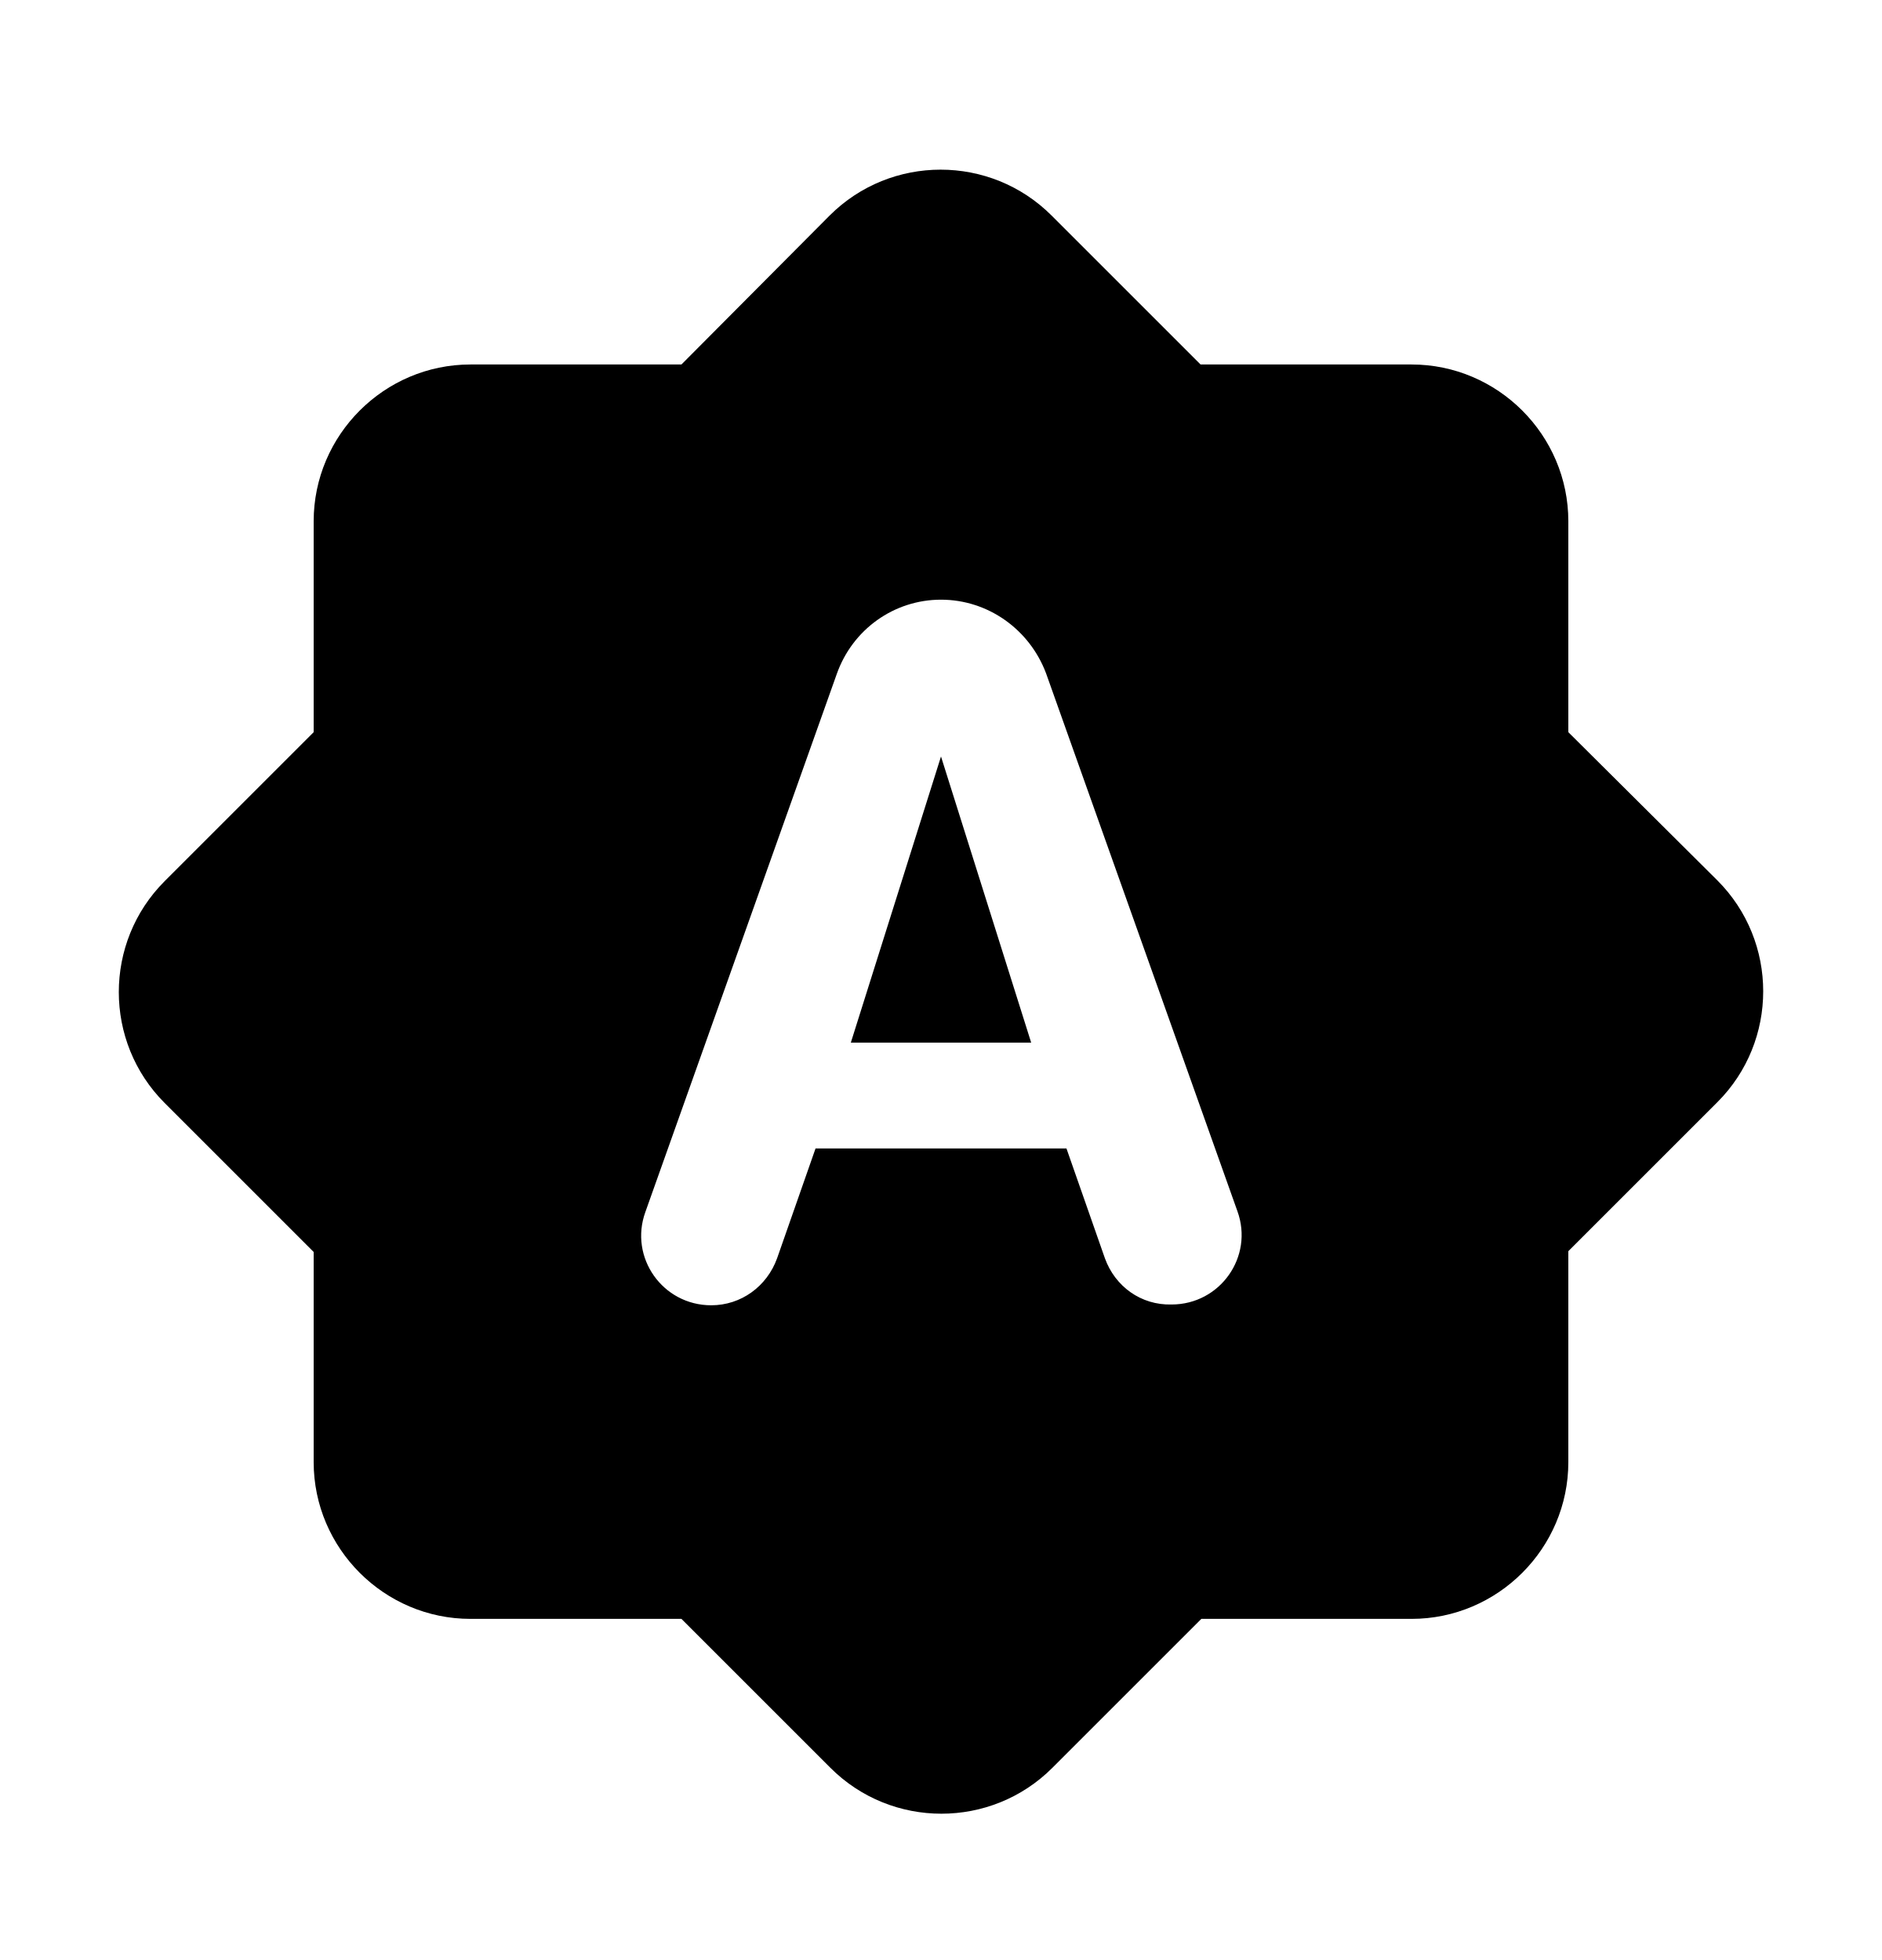
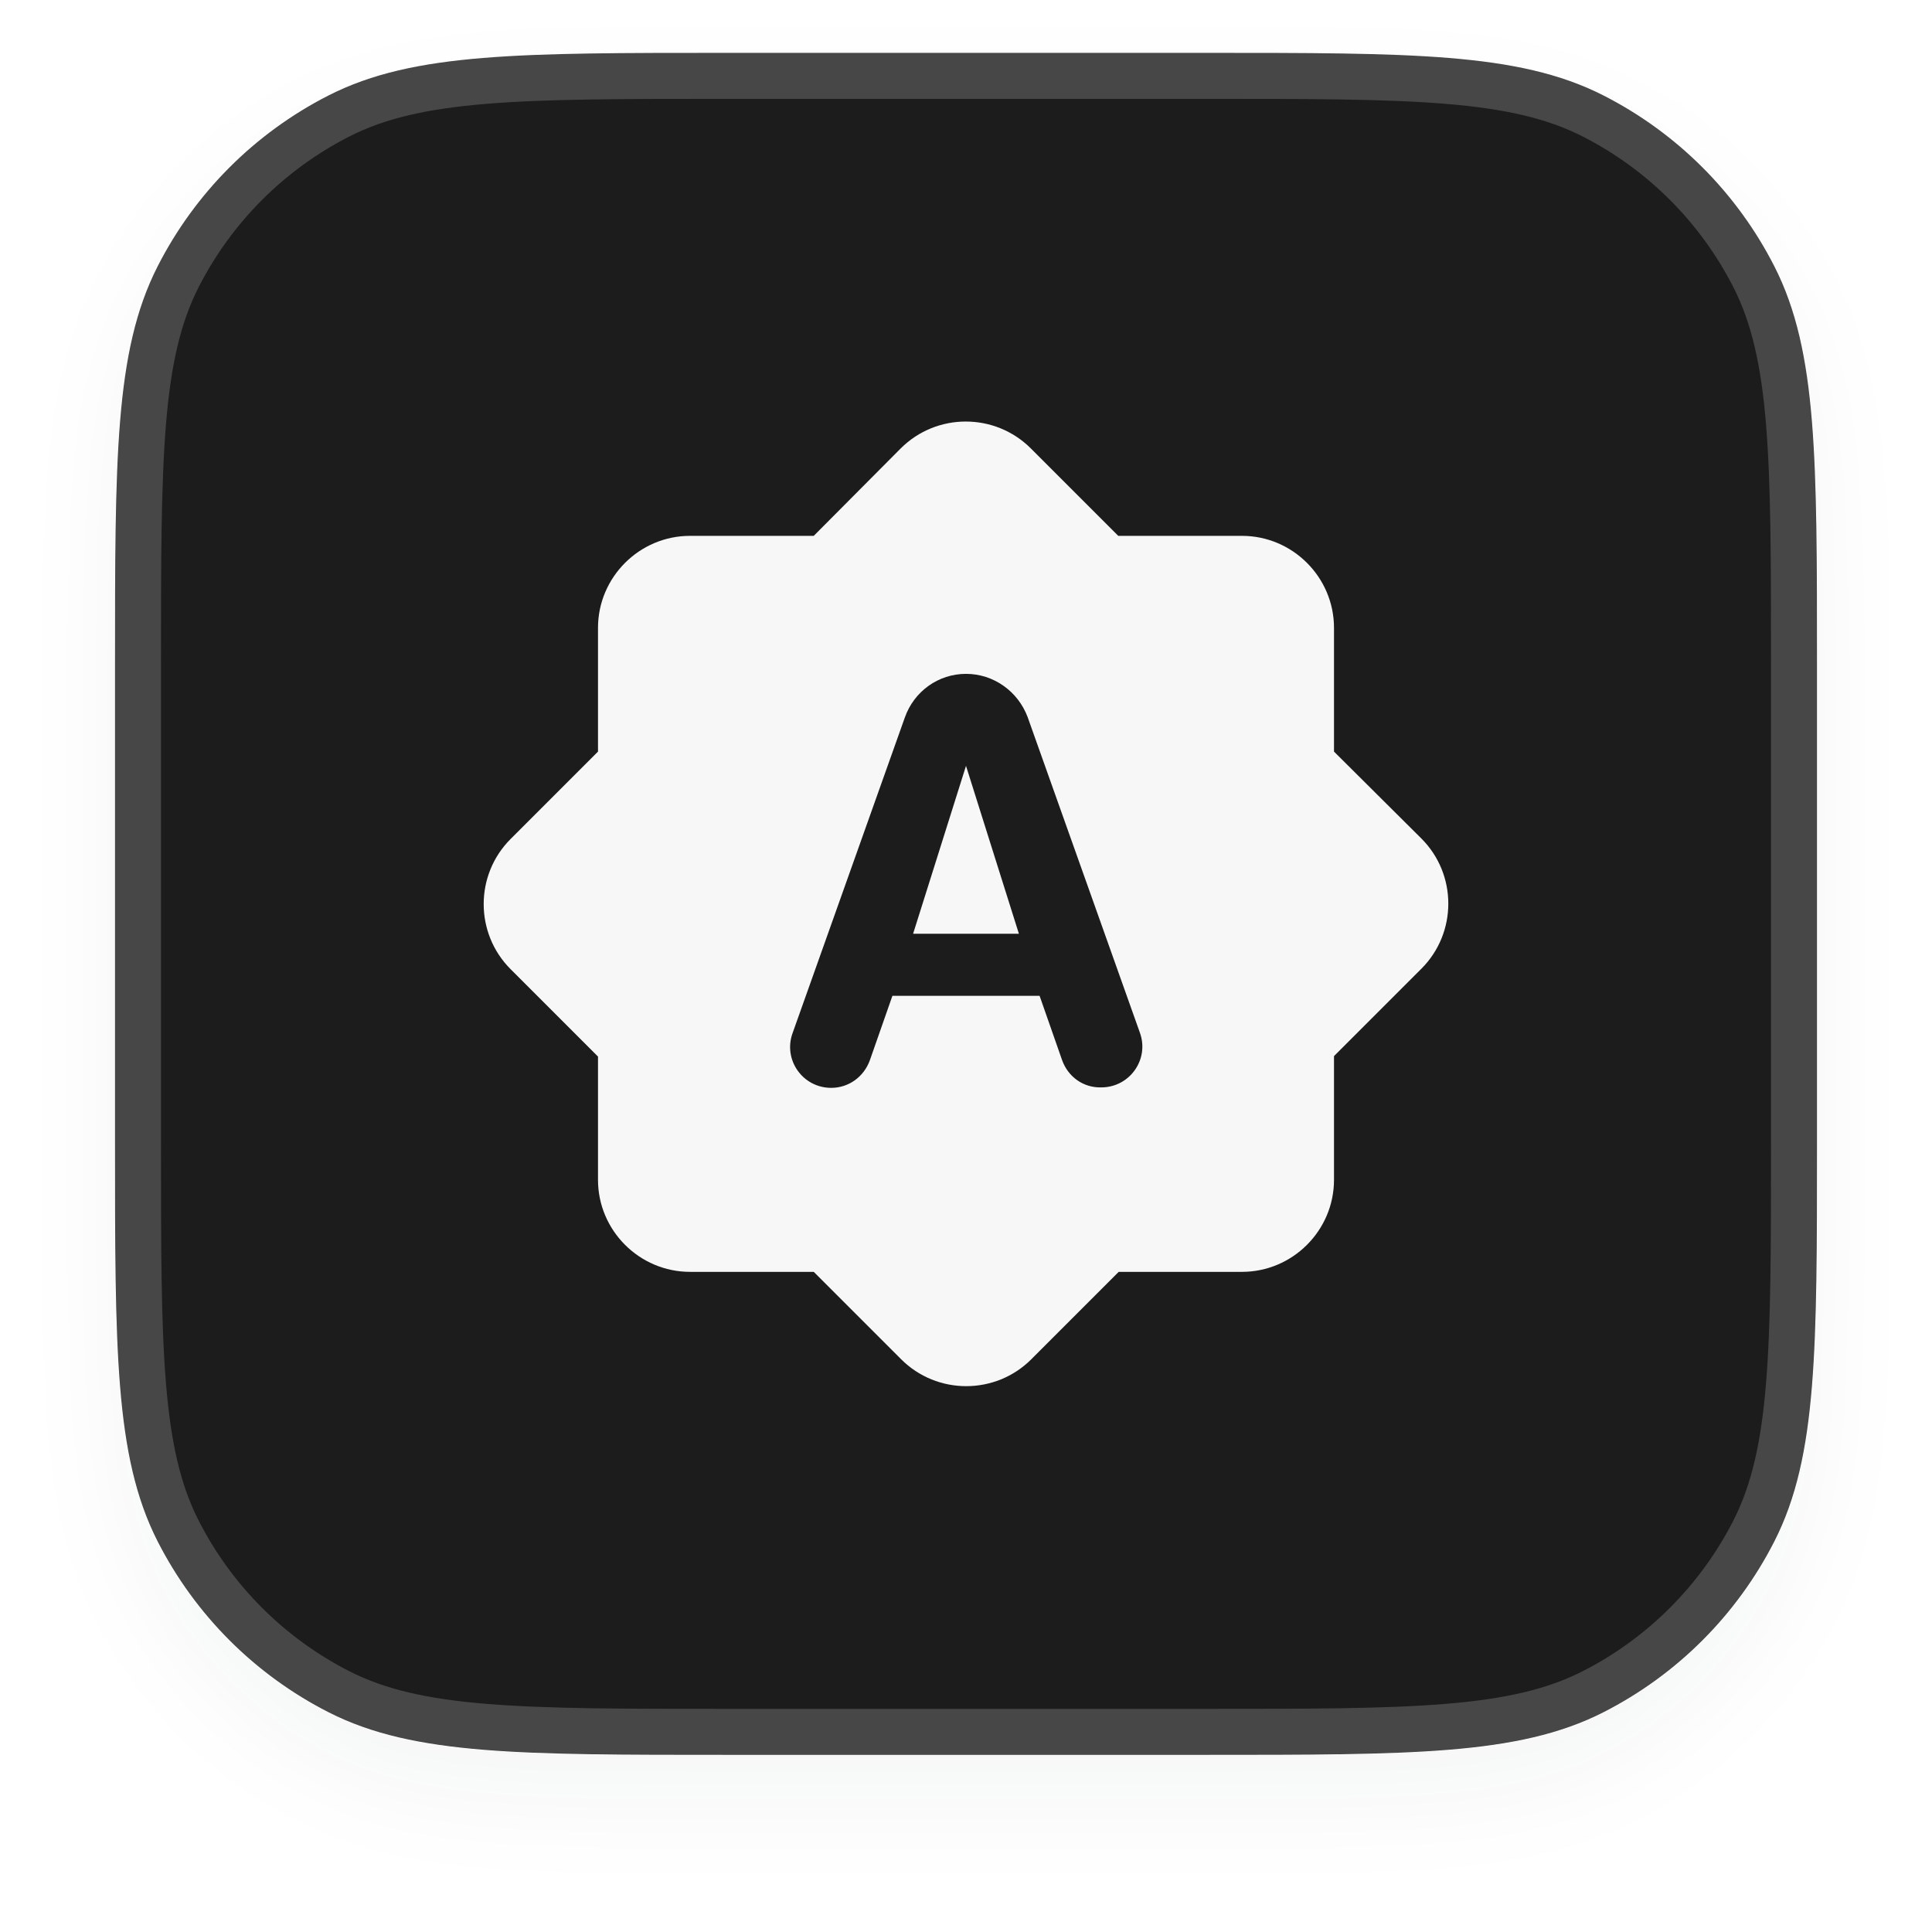
- <svg xmlns="http://www.w3.org/2000/svg" width="24" height="25" viewBox="0 0 24 25" fill="none">
-   <path d="M10.85 13.299H13.15L12 9.649L10.85 13.299ZM20 9.339V6.649C20 5.549 19.1 4.649 18 4.649H15.31L13.41 2.749C12.63 1.969 11.36 1.969 10.58 2.749L8.69 4.649H6C4.9 4.649 4 5.549 4 6.649V9.339L2.1 11.239C1.32 12.019 1.32 13.289 2.1 14.069L4 15.969V18.649C4 19.749 4.9 20.649 6 20.649H8.69L10.59 22.549C11.37 23.329 12.64 23.329 13.42 22.549L15.32 20.649H18C19.1 20.649 20 19.749 20 18.649V15.959L21.9 14.059C22.68 13.279 22.68 12.009 21.9 11.229L20 9.339ZM14.09 16.049L13.6 14.649H10.4L9.91 16.049C9.78 16.409 9.45 16.649 9.07 16.649C8.45 16.649 8.02 16.039 8.23 15.459L10.67 8.599C10.87 8.029 11.4 7.649 12 7.649C12.6 7.649 13.13 8.029 13.34 8.589L15.78 15.449C15.99 16.029 15.56 16.639 14.94 16.639C14.55 16.649 14.22 16.409 14.09 16.049Z" fill="#000000" />
+ <svg xmlns="http://www.w3.org/2000/svg" width="42" height="42" viewBox="0 0 42 42" fill="none">
+   <g filter="url(#filter0_d_700_4456)">
+     <path d="M3 14.449C3 9.969 3 7.729 3.872 6.017C4.639 4.512 5.863 3.288 7.368 2.521C9.079 1.649 11.32 1.649 15.8 1.649H26.2C30.68 1.649 32.921 1.649 34.632 2.521C36.137 3.288 37.361 4.512 38.128 6.017C39 7.729 39 9.969 39 14.449V24.849C39 29.33 39 31.57 38.128 33.281C37.361 34.786 36.137 36.01 34.632 36.777C32.921 37.649 30.68 37.649 26.2 37.649H15.8C11.32 37.649 9.079 37.649 7.368 36.777C5.863 36.01 4.639 34.786 3.872 33.281C3 31.57 3 29.33 3 24.849V14.449Z" fill="#1C1C1C" />
+     <path d="M3 14.449C3 9.969 3 7.729 3.872 6.017C4.639 4.512 5.863 3.288 7.368 2.521C9.079 1.649 11.32 1.649 15.8 1.649H26.2C30.68 1.649 32.921 1.649 34.632 2.521C36.137 3.288 37.361 4.512 38.128 6.017C39 7.729 39 9.969 39 14.449V24.849C39 29.33 39 31.57 38.128 33.281C37.361 34.786 36.137 36.01 34.632 36.777C32.921 37.649 30.68 37.649 26.2 37.649H15.8C11.32 37.649 9.079 37.649 7.368 36.777C5.863 36.01 4.639 34.786 3.872 33.281C3 31.57 3 29.33 3 24.849V14.449Z" stroke="#474747" />
+     <path d="M19.85 20.299H22.15L21 16.649L19.85 20.299ZM29 16.339V13.649C29 12.549 28.1 11.649 27 11.649H24.31L22.41 9.749C21.63 8.969 20.36 8.969 19.58 9.749L17.69 11.649H15C13.9 11.649 13 12.549 13 13.649V16.339L11.1 18.239C10.32 19.019 10.32 20.289 11.1 21.069L13 22.969V25.649C13 26.749 13.9 27.649 15 27.649H17.69L19.59 29.549C20.37 30.329 21.64 30.329 22.42 29.549L24.32 27.649H27C28.1 27.649 29 26.749 29 25.649V22.959L30.9 21.059C31.68 20.279 31.68 19.009 30.9 18.229L29 16.339ZM23.09 23.049L22.6 21.649H19.4L18.91 23.049C18.78 23.409 18.45 23.649 18.07 23.649C17.45 23.649 17.02 23.039 17.23 22.459L19.67 15.599C19.87 15.029 20.4 14.649 21 14.649C21.6 14.649 22.13 15.029 22.34 15.589L24.78 22.449C24.99 23.029 24.56 23.639 23.94 23.639C23.55 23.649 23.22 23.409 23.09 23.049Z" fill="#F7F7F7" />
+   </g>
+   <defs>
+     <filter id="filter0_d_700_4456" x="0.5" y="0.149" width="41" height="41" filterUnits="userSpaceOnUse" color-interpolation-filters="sRGB">
+       <feFlood flood-opacity="0" result="BackgroundImageFix" />
+       <feColorMatrix in="SourceAlpha" type="matrix" values="0 0 0 0 0 0 0 0 0 0 0 0 0 0 0 0 0 0 127 0" result="hardAlpha" />
+       <feOffset dy="1" />
+       <feGaussianBlur stdDeviation="1" />
+       <feComposite in2="hardAlpha" operator="out" />
+       <feColorMatrix type="matrix" values="0 0 0 0 0.063 0 0 0 0 0.094 0 0 0 0 0.157 0 0 0 0.04 0" />
+       <feBlend mode="normal" in2="BackgroundImageFix" result="effect1_dropShadow_700_4456" />
+       <feBlend mode="normal" in="SourceGraphic" in2="effect1_dropShadow_700_4456" result="shape" />
+     </filter>
+   </defs>
</svg>
